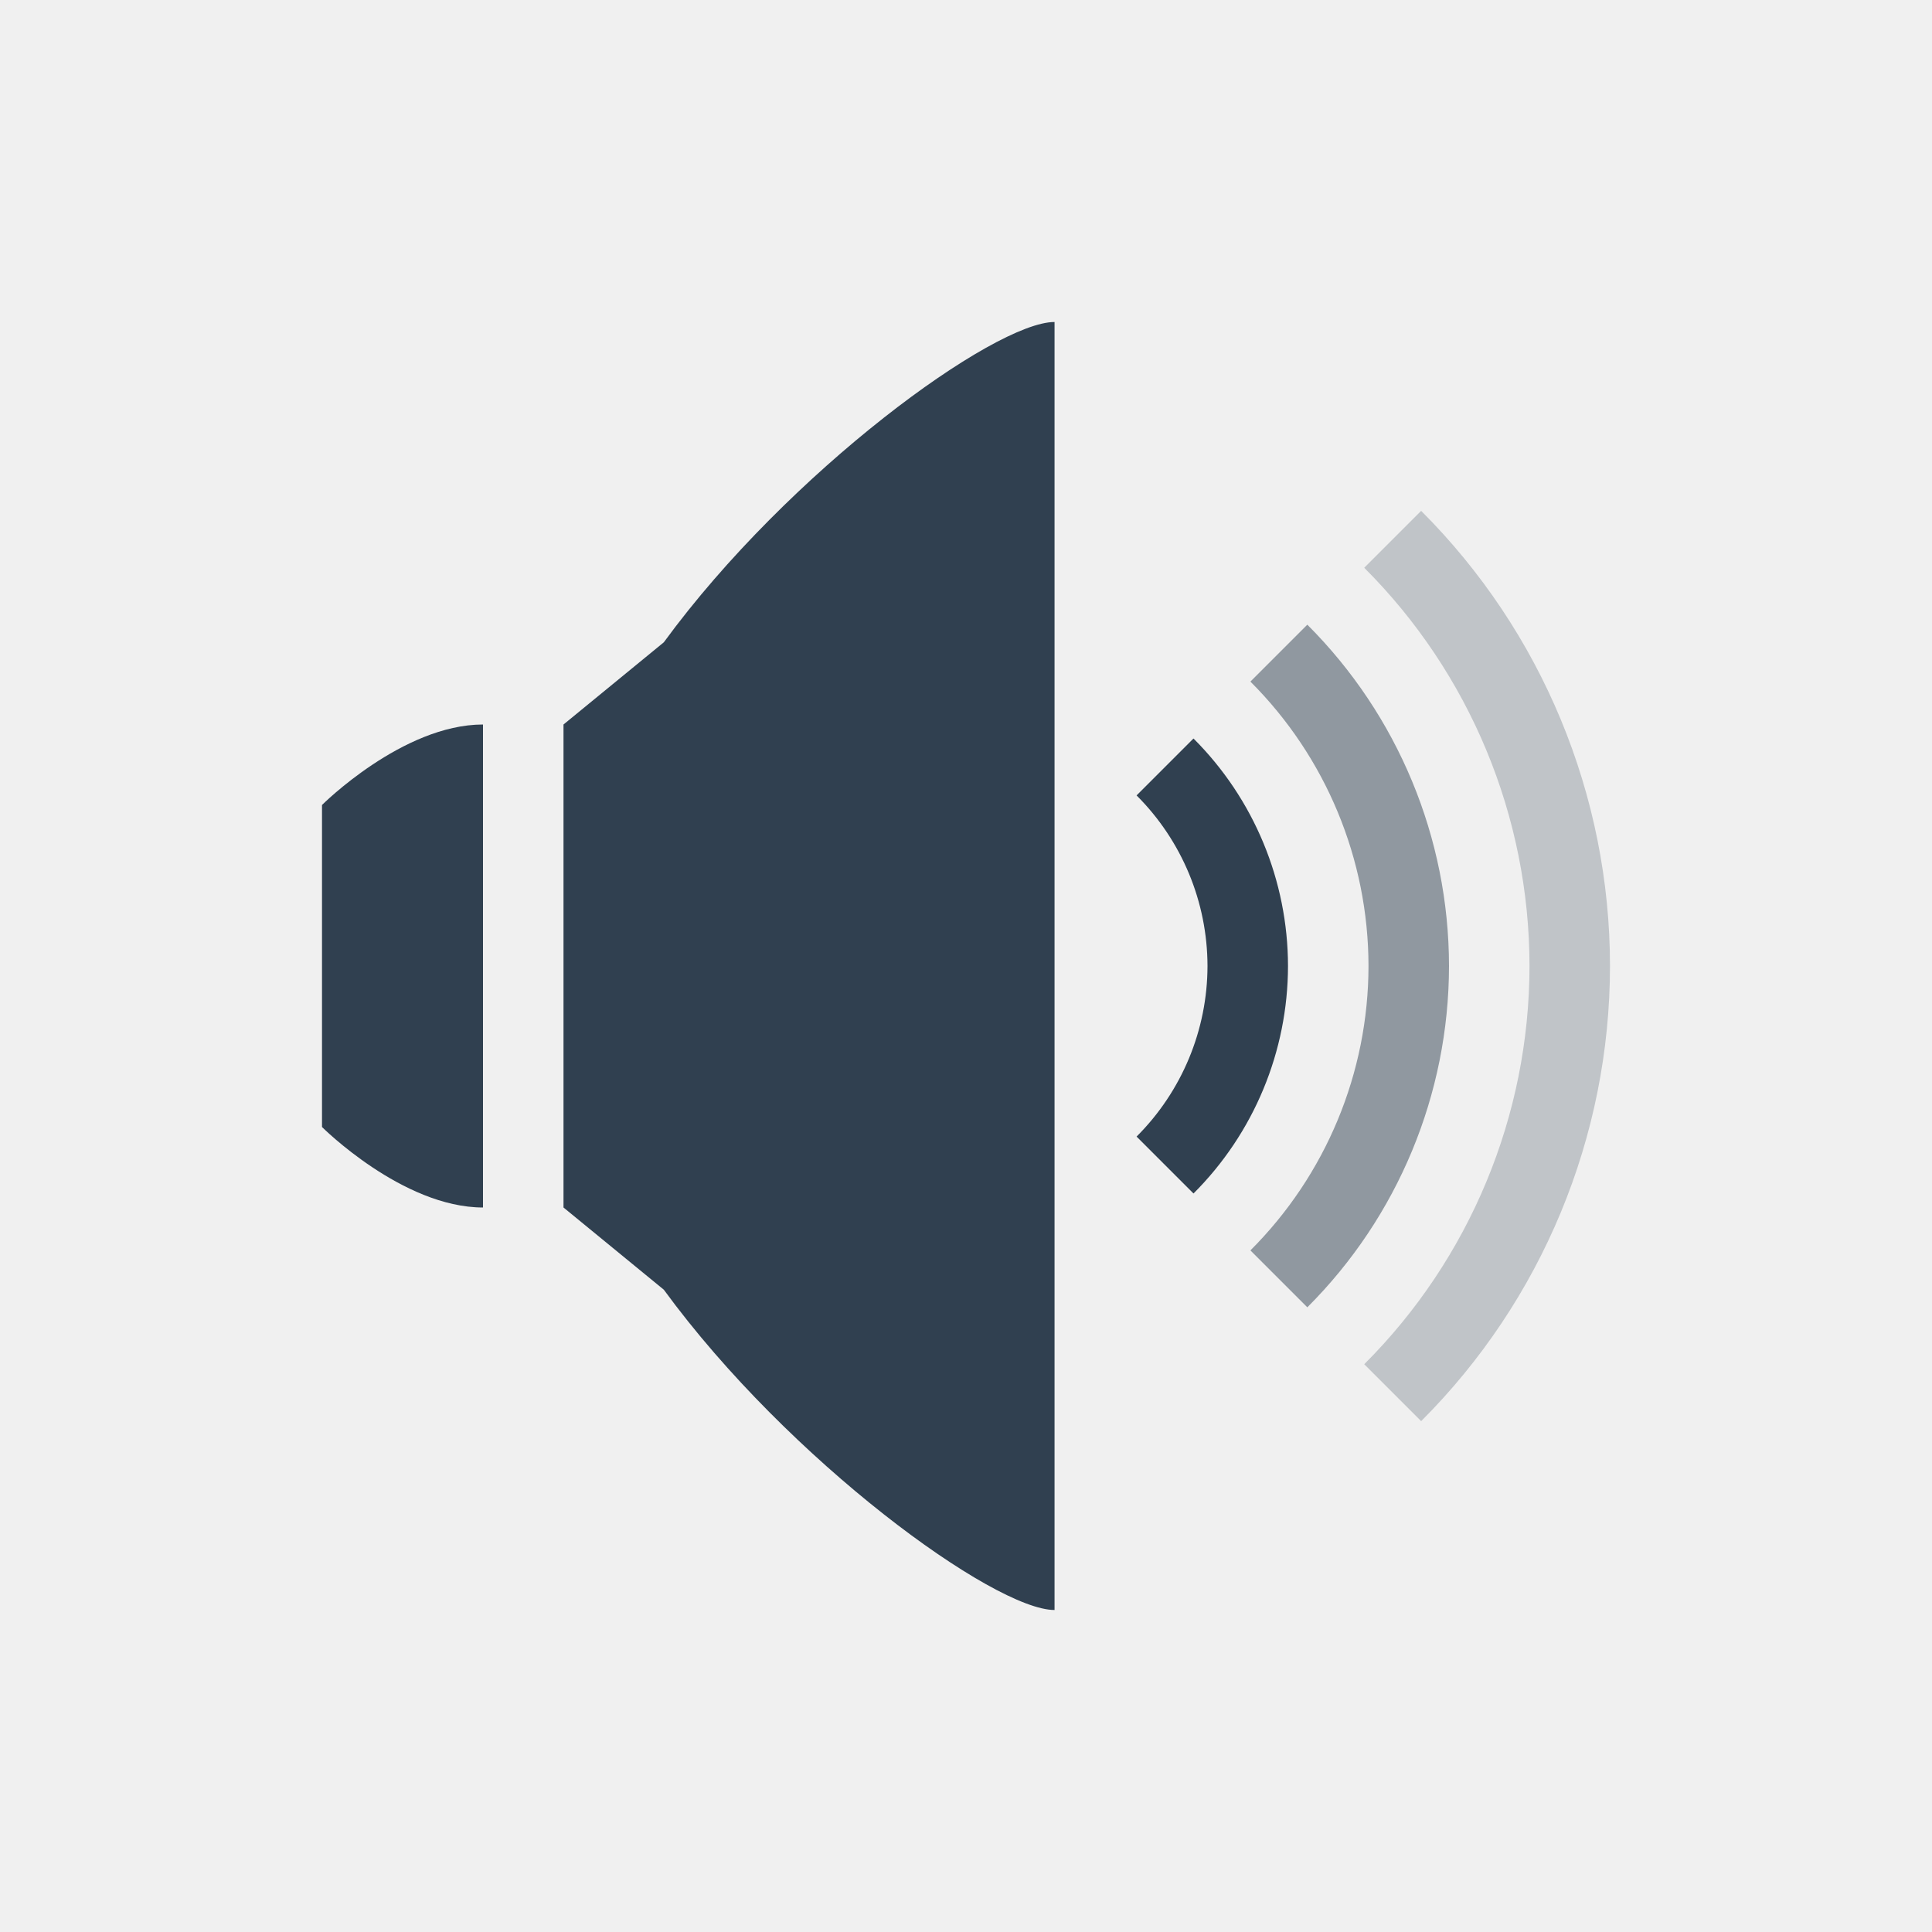
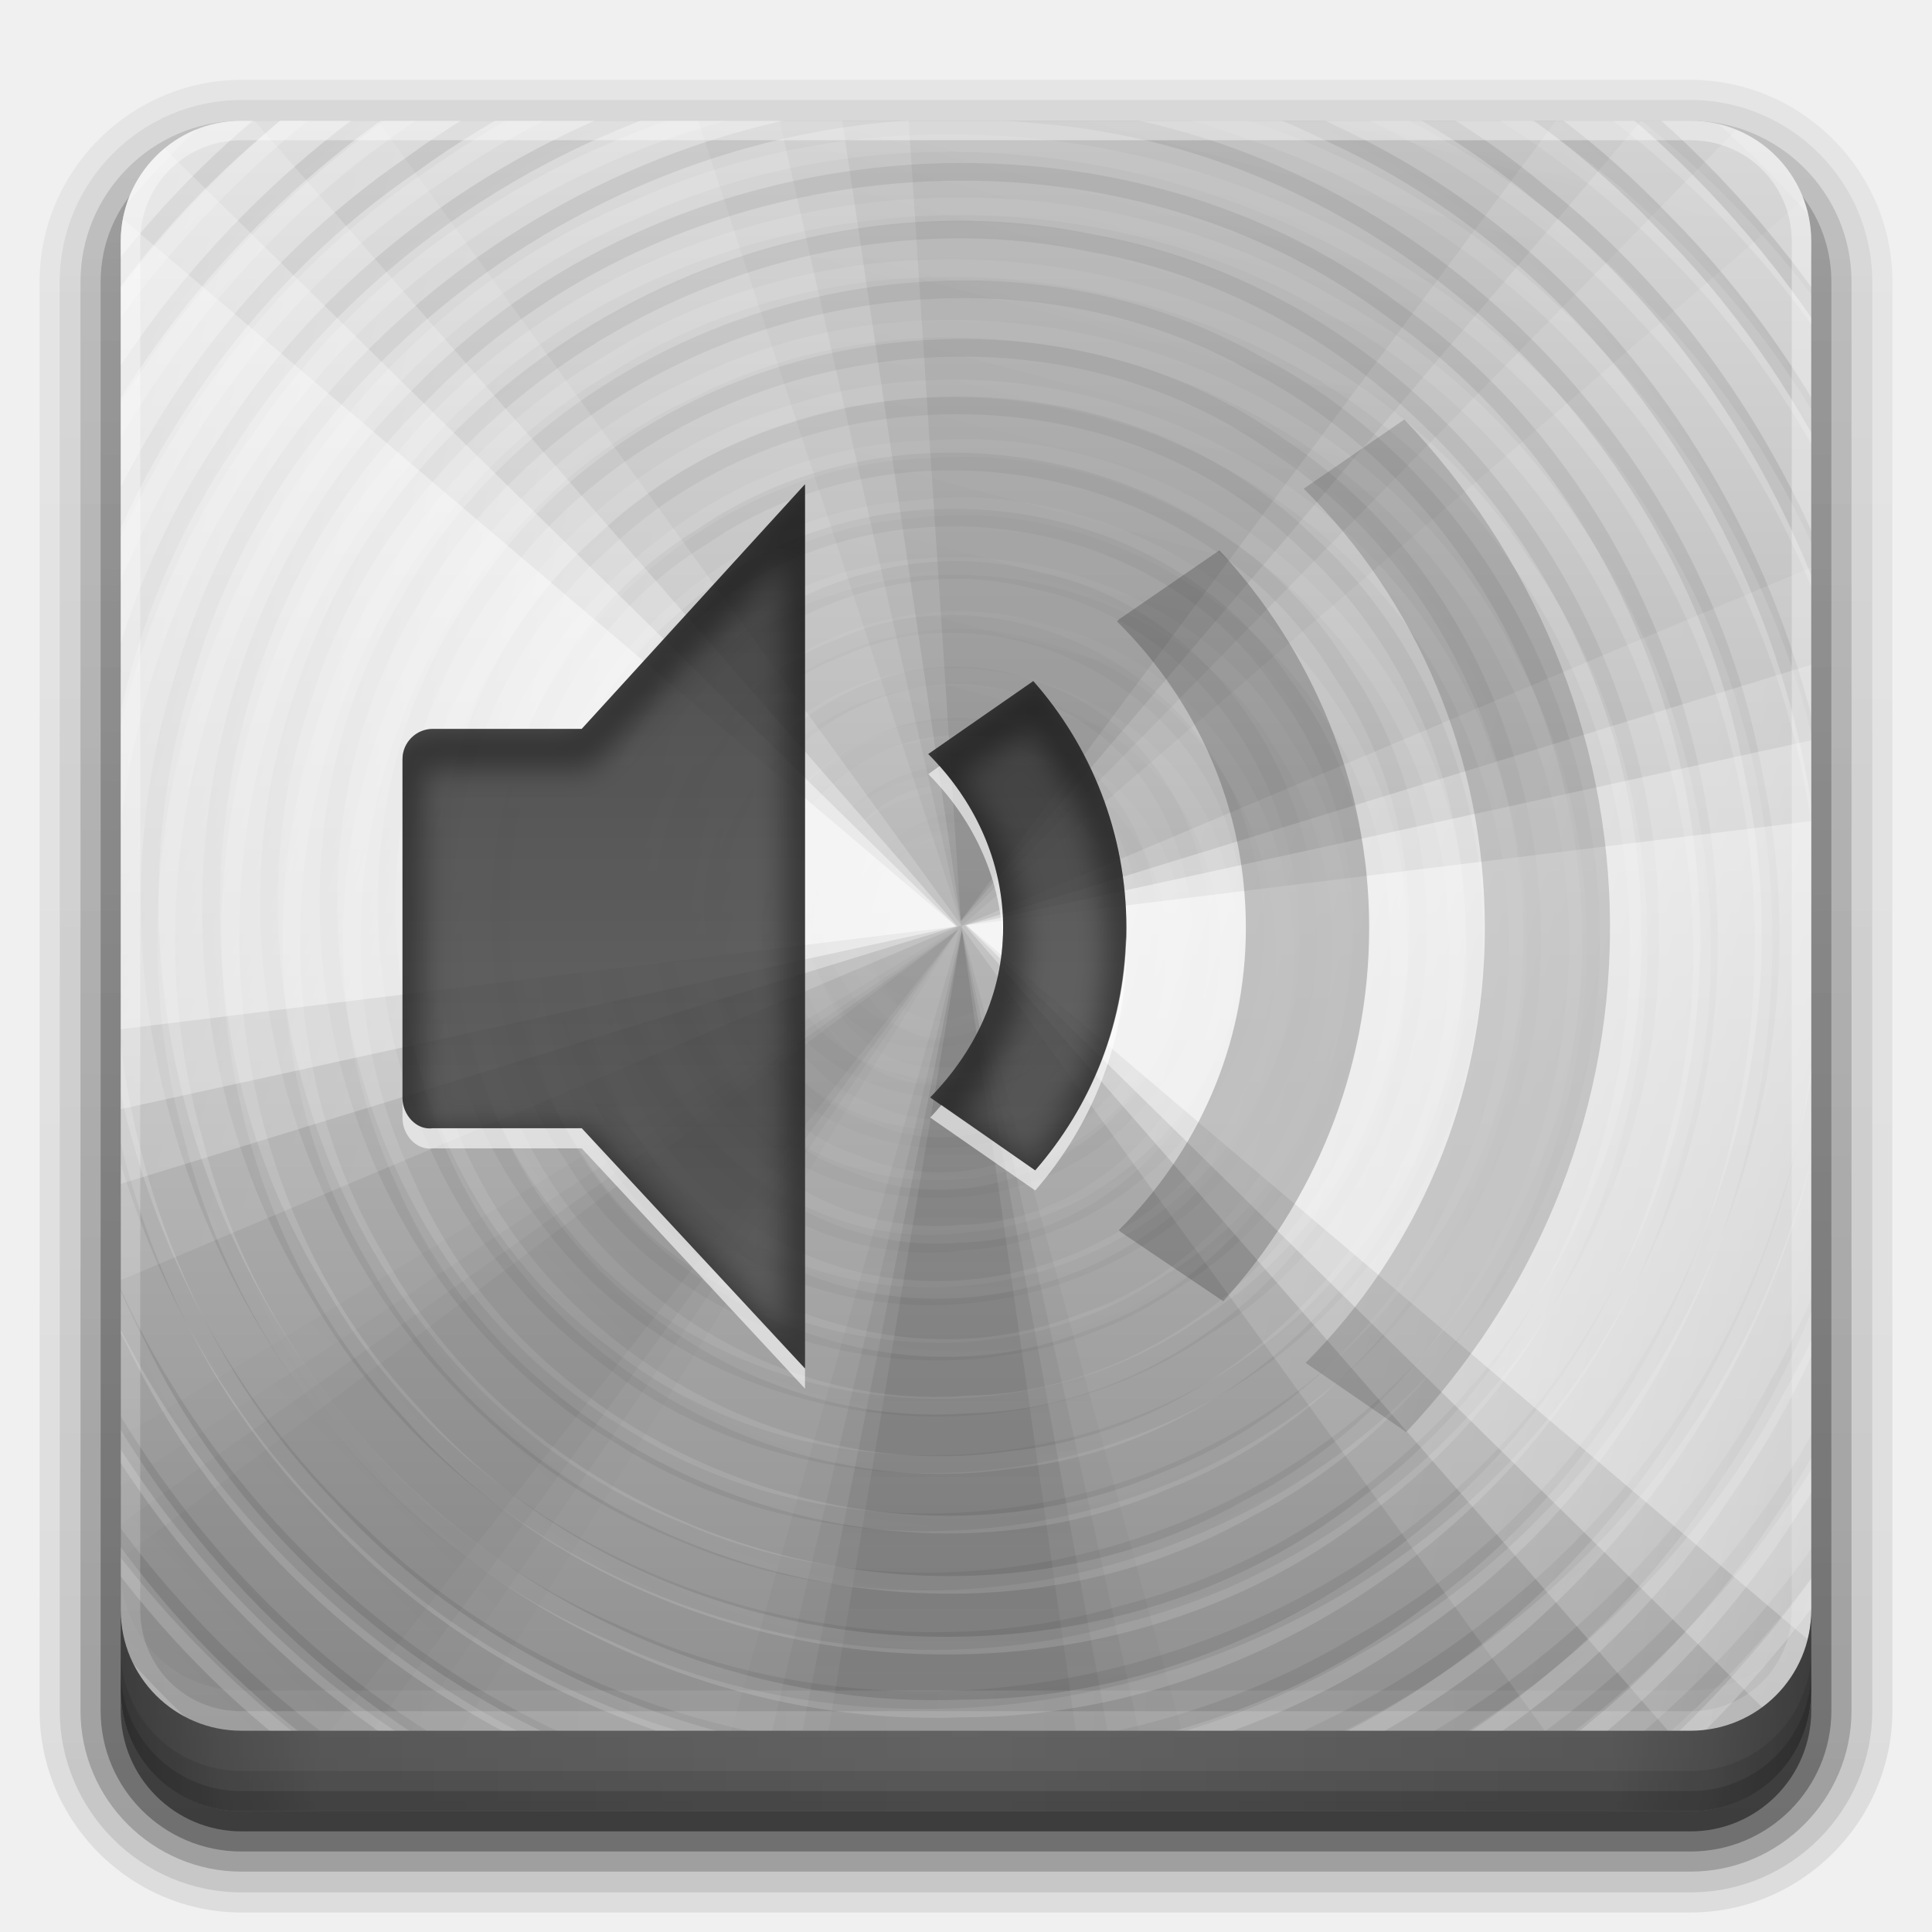
- <svg xmlns="http://www.w3.org/2000/svg" width="24" height="24" id="svg4359" version="1.1">
-   <defs id="defs4361" />
-   <g id="layer1" transform="translate(1,-25)">
-     <rect style="color:#000000;clip-rule:nonzero;display:inline;overflow:visible;visibility:visible;opacity:1;isolation:auto;mix-blend-mode:normal;color-interpolation:sRGB;color-interpolation-filters:linearRGB;solid-color:#000000;solid-opacity:1;fill:#304050;fill-opacity:1;fill-rule:nonzero;stroke:none;stroke-width:1;stroke-linecap:butt;stroke-linejoin:miter;stroke-miterlimit:4;stroke-dasharray:none;stroke-dashoffset:0;stroke-opacity:1;color-rendering:auto;image-rendering:auto;shape-rendering:auto;text-rendering:auto;enable-background:accumulate" id="rect4147-8" width="2" height="2" x="-3" y="25" />
-     <path style="opacity:0.25;fill:#304050;fill-opacity:1;stroke:none;stroke-width:0.1;stroke-linecap:round;stroke-linejoin:miter;stroke-miterlimit:4;stroke-dasharray:none;stroke-opacity:0.299" d="m 16.654,31.346 -0.707,0.707 A 7,7 0 0 1 18,37 7,7 0 0 1 15.947,41.947 l 0.707,0.707 A 8,8 0 0 0 19,37 8,8 0 0 0 16.654,31.346 Z" id="path4152" />
-     <path style="opacity:0.5;fill:#304050;fill-opacity:1;stroke:none;stroke-width:0.1;stroke-linecap:round;stroke-linejoin:miter;stroke-miterlimit:4;stroke-dasharray:none;stroke-opacity:0.299" d="m 15.24,32.76 -0.707,0.707 A 5,5 0 0 1 16,37 5,5 0 0 1 14.533,40.533 l 0.707,0.707 A 6,6 0 0 0 17,37 6,6 0 0 0 15.24,32.76 Z" id="path4157" />
-     <path style="opacity:1;fill:#304050;fill-opacity:1;stroke:none;stroke-width:0.1;stroke-linecap:round;stroke-linejoin:miter;stroke-miterlimit:4;stroke-dasharray:none;stroke-opacity:0.299" d="M 13.826,34.174 13.119,34.881 A 3,3 0 0 1 14,37 3,3 0 0 1 13.119,39.119 l 0.707,0.707 A 4,4 0 0 0 15,37 4,4 0 0 0 13.826,34.174 Z" id="path4162" />
-     <path style="fill:#304050;fill-opacity:1;fill-rule:evenodd;stroke:none;stroke-width:1px;stroke-linecap:butt;stroke-linejoin:miter;stroke-opacity:1" d="m 12.1,29 c -0.748,0 -3.297,1.851 -4.854,3.979 L 6,34 l 0,2 0,2 0,2 1.246,1.021 C 8.802,43.149 11.351,45 12.1,45 Z M 5,34 c -1,0 -2,1 -2,1 l 0,4 c 0,0 1,1 2,1 z" id="path4176" />
+ <svg xmlns="http://www.w3.org/2000/svg" xmlns:xlink="http://www.w3.org/1999/xlink" version="1.0" width="96" height="96" id="svg2408">
+   <defs id="defs2410">
+     <linearGradient id="linearGradient4384">
+       <stop id="stop4386" style="stop-color:#ffffff;stop-opacity:1" offset="0" />
+       <stop id="stop4388" style="stop-color:#ffffff;stop-opacity:0" offset="1" />
+     </linearGradient>
+     <linearGradient id="linearGradient4367">
+       <stop id="stop4369" style="stop-color:#ffffff;stop-opacity:0.718" offset="0" />
+       <stop id="stop4371" style="stop-color:#ffffff;stop-opacity:1" offset="1" />
+     </linearGradient>
+     <linearGradient x1="45.448" y1="92.54" x2="45.448" y2="7.017" id="ButtonShadow" gradientUnits="userSpaceOnUse" gradientTransform="scale(1.005865,0.994169)">
+       <stop id="stop3750" style="stop-color:#000000;stop-opacity:1" offset="0" />
+       <stop id="stop3752" style="stop-color:#000000;stop-opacity:0.588" offset="1" />
+     </linearGradient>
+     <linearGradient id="linearGradient3737">
+       <stop id="stop3739" style="stop-color:#ffffff;stop-opacity:1" offset="0" />
+       <stop id="stop3741" style="stop-color:#ffffff;stop-opacity:0" offset="1" />
+     </linearGradient>
+     <filter color-interpolation-filters="sRGB" id="filter3174">
+       <feGaussianBlur id="feGaussianBlur3176" stdDeviation="1.71" />
+     </filter>
+     <filter x="-0.192" y="-0.192" width="1.384" height="1.384" color-interpolation-filters="sRGB" id="filter3794">
+       <feGaussianBlur id="feGaussianBlur3796" stdDeviation="5.28" />
+     </filter>
+     <linearGradient x1="48" y1="20.221" x2="48" y2="138.661" id="linearGradient3613" xlink:href="#linearGradient3737" gradientUnits="userSpaceOnUse" />
+     <linearGradient x1="45.448" y1="92.54" x2="45.448" y2="7.017" id="ButtonShadow-0" gradientUnits="userSpaceOnUse" gradientTransform="matrix(1.005865,0,0,0.994169,100,0)">
+       <stop id="stop3750-8" style="stop-color:#000000;stop-opacity:1" offset="0" />
+       <stop id="stop3752-5" style="stop-color:#000000;stop-opacity:0.588" offset="1" />
+     </linearGradient>
+     <linearGradient x1="32.251" y1="6.132" x2="32.251" y2="90.239" id="linearGradient3780" xlink:href="#ButtonShadow-0" gradientUnits="userSpaceOnUse" gradientTransform="matrix(1.02381,0,0,1.011905,-1.142857,-98.07143)" />
+     <linearGradient x1="32.251" y1="6.132" x2="32.251" y2="90.239" id="linearGradient3772" xlink:href="#ButtonShadow-0" gradientUnits="userSpaceOnUse" gradientTransform="matrix(1.02381,0,0,1.011905,-1.142857,-98.07143)" />
+     <linearGradient x1="32.251" y1="6.132" x2="32.251" y2="90.239" id="linearGradient3725" xlink:href="#ButtonShadow-0" gradientUnits="userSpaceOnUse" gradientTransform="matrix(1.02381,0,0,1.011905,-1.142857,-98.07143)" />
+     <linearGradient x1="32.251" y1="6.132" x2="32.251" y2="90.239" id="linearGradient3721" xlink:href="#ButtonShadow-0" gradientUnits="userSpaceOnUse" gradientTransform="translate(0,-97)" />
+     <linearGradient x1="32.251" y1="6.132" x2="32.251" y2="90.239" id="linearGradient3026" xlink:href="#ButtonShadow-0" gradientUnits="userSpaceOnUse" gradientTransform="matrix(1.02381,0,0,1.011905,-1.142857,-98.07143)" />
+     <clipPath id="clipPath4355">
+       <rect width="84" height="80" rx="6" ry="6" x="6" y="6" id="rect4357" style="fill:#ffffff;fill-opacity:1;fill-rule:nonzero;stroke:none" />
+     </clipPath>
+     <radialGradient cx="48" cy="87.792" r="42" fx="48" fy="87.792" id="radialGradient4375" xlink:href="#linearGradient4367" gradientUnits="userSpaceOnUse" gradientTransform="matrix(1,-6.7114942e-8,8.4282233e-8,1.255789,110,-24.50559)" />
+     <linearGradient x1="48" y1="88" x2="48" y2="-40" id="linearGradient4390" xlink:href="#linearGradient4384" gradientUnits="userSpaceOnUse" gradientTransform="matrix(1,0,0,-1,0,92)" />
+     <linearGradient x1="48" y1="82" x2="112.124" y2="82.455" id="linearGradient4429" xlink:href="#linearGradient4384" gradientUnits="userSpaceOnUse" spreadMethod="reflect" />
+     <linearGradient id="linearGradient3892">
+       <stop id="stop3894" style="stop-color:#000000;stop-opacity:0.588" offset="0" />
+       <stop id="stop3896" style="stop-color:#000000;stop-opacity:0.471" offset="0.118" />
+       <stop id="stop3898" style="stop-color:#000000;stop-opacity:0.392" offset="0.238" />
+       <stop id="stop3900" style="stop-color:#000000;stop-opacity:0.314" offset="1" />
+     </linearGradient>
+     <linearGradient x1="90" y1="88" x2="48" y2="88" id="linearGradient3228" xlink:href="#linearGradient3892" gradientUnits="userSpaceOnUse" spreadMethod="reflect" />
+     <linearGradient id="linearGradient4081">
+       <stop id="stop4083" style="stop-color:#8c8c8c;stop-opacity:1" offset="0" />
+       <stop id="stop4085" style="stop-color:#dcdcdc;stop-opacity:1" offset="1" />
+     </linearGradient>
+     <linearGradient x1="48" y1="90" x2="48" y2="5.988" id="linearGradient3161" xlink:href="#linearGradient4081" gradientUnits="userSpaceOnUse" />
+     <linearGradient x1="48.234" y1="48.047" x2="126.139" y2="66.233" id="linearGradient4077-0" xlink:href="#linearGradient4071-3" gradientUnits="userSpaceOnUse" />
+     <linearGradient id="linearGradient4071-3">
+       <stop id="stop4073-8" style="stop-color:#000000;stop-opacity:1" offset="0" />
+       <stop id="stop4075-4" style="stop-color:#000000;stop-opacity:0" offset="1" />
+     </linearGradient>
+     <linearGradient x1="48.055" y1="48.032" x2="126.673" y2="62.839" id="linearGradient4069-9" xlink:href="#linearGradient4047-2" gradientUnits="userSpaceOnUse" />
+     <linearGradient id="linearGradient4047-2">
+       <stop id="stop4049-0" style="stop-color:#000000;stop-opacity:1" offset="0" />
+       <stop id="stop4051-5" style="stop-color:#000000;stop-opacity:0" offset="1" />
+     </linearGradient>
+     <linearGradient x1="47.997" y1="48.029" x2="127.052" y2="60.29" id="linearGradient4061-6" xlink:href="#linearGradient4047-2" gradientUnits="userSpaceOnUse" />
+     <linearGradient x1="47.998" y1="48.029" x2="127.416" y2="57.665" id="linearGradient4053-2" xlink:href="#linearGradient4047-2" gradientUnits="userSpaceOnUse" />
+     <radialGradient cx="48.41" cy="47.598" r="30.64" fx="48.41" fy="47.598" id="radialGradient3814-9" xlink:href="#linearGradient3796-9" gradientUnits="userSpaceOnUse" gradientTransform="matrix(1,0,0,0.9849591,-30,0.7159108)" />
+     <linearGradient id="linearGradient3796-9">
+       <stop id="stop3798-4" style="stop-color:#ffffff;stop-opacity:0" offset="0" />
+       <stop id="stop3800-9" style="stop-color:#ffffff;stop-opacity:1" offset="1" />
+     </linearGradient>
+     <radialGradient cx="48.265" cy="47.887" r="28.879" fx="48.265" fy="47.887" id="radialGradient5008" xlink:href="#linearGradient3780-6-5" gradientUnits="userSpaceOnUse" gradientTransform="matrix(1,0,0,1.013812,-30,-0.6614091)" />
+     <linearGradient id="linearGradient3780-6-5">
+       <stop id="stop3782-4" style="stop-color:#000000;stop-opacity:0" offset="0" />
+       <stop id="stop3784-9" style="stop-color:#000000;stop-opacity:1" offset="1" />
+     </linearGradient>
+     <linearGradient x1="48.234" y1="48.047" x2="126.139" y2="66.233" id="linearGradient4145-0" xlink:href="#linearGradient4115-2" gradientUnits="userSpaceOnUse" />
+     <linearGradient id="linearGradient4115-2">
+       <stop id="stop4117-3" style="stop-color:#ffffff;stop-opacity:1" offset="0" />
+       <stop id="stop4119-6" style="stop-color:#ffffff;stop-opacity:0" offset="1" />
+     </linearGradient>
+     <linearGradient x1="48.055" y1="48.032" x2="126.673" y2="62.839" id="linearGradient4137-7" xlink:href="#linearGradient4115-2" gradientUnits="userSpaceOnUse" />
+     <linearGradient x1="47.997" y1="48.029" x2="127.052" y2="60.29" id="linearGradient4129-8" xlink:href="#linearGradient4115-2" gradientUnits="userSpaceOnUse" />
+     <linearGradient x1="47.998" y1="48.029" x2="127.416" y2="57.665" id="linearGradient4121-6" xlink:href="#linearGradient4115-2" gradientUnits="userSpaceOnUse" />
+     <linearGradient x1="48.234" y1="48.047" x2="126.139" y2="66.233" id="linearGradient4089-7" xlink:href="#linearGradient4071-3" gradientUnits="userSpaceOnUse" />
+     <linearGradient x1="48.055" y1="48.032" x2="126.673" y2="62.839" id="linearGradient4091-0" xlink:href="#linearGradient4047-2" gradientUnits="userSpaceOnUse" />
+     <linearGradient x1="47.997" y1="48.029" x2="127.052" y2="60.29" id="linearGradient4093-5" xlink:href="#linearGradient4047-2" gradientUnits="userSpaceOnUse" />
+     <linearGradient x1="47.998" y1="48.029" x2="127.416" y2="57.665" id="linearGradient4095-8" xlink:href="#linearGradient4047-2" gradientUnits="userSpaceOnUse" />
+     <linearGradient x1="48.234" y1="48.047" x2="126.139" y2="66.233" id="linearGradient4107-8" xlink:href="#linearGradient4071-3" gradientUnits="userSpaceOnUse" />
+     <linearGradient x1="48.055" y1="48.032" x2="126.673" y2="62.839" id="linearGradient4109-3" xlink:href="#linearGradient4047-2" gradientUnits="userSpaceOnUse" />
+     <linearGradient x1="47.997" y1="48.029" x2="127.052" y2="60.29" id="linearGradient4111-3" xlink:href="#linearGradient4047-2" gradientUnits="userSpaceOnUse" />
+     <linearGradient x1="47.998" y1="48.029" x2="127.416" y2="57.665" id="linearGradient4113-5" xlink:href="#linearGradient4047-2" gradientUnits="userSpaceOnUse" />
+     <linearGradient x1="48.234" y1="48.047" x2="126.139" y2="66.233" id="linearGradient4157-8" xlink:href="#linearGradient4115-2" gradientUnits="userSpaceOnUse" />
+     <linearGradient x1="48.055" y1="48.032" x2="126.673" y2="62.839" id="linearGradient4159-8" xlink:href="#linearGradient4115-2" gradientUnits="userSpaceOnUse" />
+     <linearGradient x1="47.997" y1="48.029" x2="127.052" y2="60.29" id="linearGradient4161-2" xlink:href="#linearGradient4115-2" gradientUnits="userSpaceOnUse" />
+     <linearGradient x1="47.998" y1="48.029" x2="127.416" y2="57.665" id="linearGradient4163-3" xlink:href="#linearGradient4115-2" gradientUnits="userSpaceOnUse" />
+     <clipPath id="clipPath4311">
+       <rect width="84" height="80" rx="6" ry="6" x="6" y="8" id="rect4313" style="fill:#ff00ff;fill-opacity:1;fill-rule:nonzero;stroke:none" />
+     </clipPath>
+     <linearGradient id="standardGradient">
+       <stop id="stop4283-9" style="stop-color:#1e1e1e;stop-opacity:1" offset="0" />
+       <stop id="stop4285-8" style="stop-color:#505050;stop-opacity:1" offset="1" />
+     </linearGradient>
+     <clipPath id="clipPath3943">
+       <path d="m 69.781,20.844 -5,3.438 c 5.587,5.537 9,13.328 9,21.812 0,8.434 -3.377,16.096 -8.906,21.625 l 5,3.438 C 76.078,64.576 80,55.844 80,46.094 c 2e-6,-9.797 -3.963,-18.66 -10.219,-25.25 z M 40,24.062 28.906,36.219 l -7.406,0 c -0.823,0 -1.5,0.677 -1.5,1.5 l 0,1 0,14.844 0,1 c 0,0.823 0.684,1.61 1.5,1.5 l 7.406,0 L 40,68 l 0,-2 0,-39.938 0,-2 z m 20.594,3.281 -5,3.438 L 55.5,30.875 c 3.938,3.89 6.406,9.25 6.406,15.219 0,5.921 -2.43,11.148 -6.312,15.031 l 0.094,0.094 5.094,3.438 c 4.475,-4.908 7.25,-11.402 7.25,-18.562 0,-7.231 -2.879,-13.831 -7.438,-18.75 z m -9.25,6.5 -5.219,3.625 c 2.222,2.218 3.719,5.24 3.719,8.625 0,3.337 -1.459,6.228 -3.625,8.438 l 5.219,3.625 c 2.822,-3.237 4.531,-7.434 4.531,-12.062 0,-4.673 -1.754,-9.001 -4.625,-12.25 z" id="path3945" style="opacity:0.8;color:#000000;fill:#ff00ff;fill-opacity:1;fill-rule:nonzero;stroke:none;stroke-width:1;marker:none;visibility:visible;display:inline;overflow:visible;enable-background:accumulate" />
+     </clipPath>
+     <filter color-interpolation-filters="sRGB" id="filter3955">
+       <feGaussianBlur id="feGaussianBlur3957" stdDeviation="0.689" />
+     </filter>
+     <linearGradient x1="11.094" y1="76.22" x2="11.094" y2="93.463" id="linearGradient4173" xlink:href="#standardGradient" gradientUnits="userSpaceOnUse" gradientTransform="matrix(2.972136,0,0,2.972136,17.02786,-205.8885)" />
+   </defs>
+   <g id="layer2" style="display:none">
+     <rect width="86" height="85" rx="6" ry="6" x="5" y="7" id="rect3745" style="opacity:0.9;fill:url(#ButtonShadow);fill-opacity:1;fill-rule:nonzero;stroke:none;filter:url(#filter3174)" />
+   </g>
+   <g id="layer3" style="display:inline">
+     <path d="m 12,-95.031 c -5.511,0 -10.031,4.52 -10.031,10.031 l 0,71 c 0,5.511 4.52,10.031 10.031,10.031 l 72,0 c 5.511,0 10.031,-4.52 10.031,-10.031 l 0,-71 c 0,-5.511 -4.52,-10.031 -10.031,-10.031 l -72,0 z" transform="scale(1,-1)" id="path3786" style="opacity:0.08;fill:url(#linearGradient3026);fill-opacity:1;fill-rule:nonzero;stroke:none;display:inline" />
+     <path d="m 12,-94.031 c -4.972,0 -9.031,4.06 -9.031,9.031 l 0,71 c 0,4.972 4.06,9.031 9.031,9.031 l 72,0 c 4.972,0 9.031,-4.06 9.031,-9.031 l 0,-71 c 0,-4.972 -4.06,-9.031 -9.031,-9.031 l -72,0 z" transform="scale(1,-1)" id="path3778" style="opacity:0.1;fill:url(#linearGradient3780);fill-opacity:1;fill-rule:nonzero;stroke:none;display:inline" />
+     <path d="m 12,-93 c -4.409,0 -8,3.591 -8,8 l 0,71 c 0,4.409 3.591,8 8,8 l 72,0 c 4.409,0 8,-3.591 8,-8 l 0,-71 c 0,-4.409 -3.591,-8 -8,-8 l -72,0 z" transform="scale(1,-1)" id="path3770" style="opacity:0.2;fill:url(#linearGradient3772);fill-opacity:1;fill-rule:nonzero;stroke:none;display:inline" />
+     <rect width="86" height="85" rx="7" ry="7" x="5" y="-92" transform="scale(1,-1)" id="rect3723" style="opacity:0.3;fill:url(#linearGradient3725);fill-opacity:1;fill-rule:nonzero;stroke:none;display:inline" />
+     <rect width="84" height="84" rx="6" ry="6" x="6" y="-91" transform="scale(1,-1)" id="rect3716" style="opacity:0.45;fill:url(#linearGradient3721);fill-opacity:1;fill-rule:nonzero;stroke:none;display:inline" />
+   </g>
+   <g id="layer1">
+     <rect width="84" height="84" rx="6" ry="6" x="6" y="6" id="rect2419-3" style="fill:url(#linearGradient3161);fill-opacity:1;fill-rule:nonzero;stroke:none" />
+     <g transform="translate(0,-2)" clip-path="url(#clipPath4311)" id="g4165" style="display:inline">
+       <g transform="matrix(0.1413721,0.9927197,-1.165175,0.1204478,96.93727,-5.194684)" id="g4011" style="opacity:0.9">
+         <path d="m 108.896,48 a 60.896,60.896 0 0 1 -6.546,27.467 L 48,48 z" transform="matrix(0.9941105,-0.1083712,0.1083712,0.9941105,-5.158219,5.491892)" id="path4009" style="opacity:0.05;color:#000000;fill:url(#linearGradient4077-0);fill-opacity:1;fill-rule:nonzero;stroke:none;stroke-width:2;marker:none;visibility:visible;display:inline;overflow:visible;enable-background:accumulate" />
+         <path d="m 108.896,48 a 60.896,60.896 0 0 1 -4.457,22.869 L 48,48 z" transform="matrix(0.9978608,-0.06537382,0.06537382,0.9978608,-3.094012,3.241571)" id="path4007" style="opacity:0.07;color:#000000;fill:url(#linearGradient4069-9);fill-opacity:1;fill-rule:nonzero;stroke:none;stroke-width:2;marker:none;visibility:visible;display:inline;overflow:visible;enable-background:accumulate" />
+         <path d="m 108.896,48 a 60.896,60.896 0 0 1 -3.13,19.272 L 48,48 z" transform="matrix(0.9994514,-0.0331207,0.0331207,0.9994514,-1.563459,1.616128)" id="path4005" style="opacity:0.1;color:#000000;fill:url(#linearGradient4061-6);fill-opacity:1;fill-rule:nonzero;stroke:none;stroke-width:2;marker:none;visibility:visible;display:inline;overflow:visible;enable-background:accumulate" />
+         <path d="m 108.896,48 a 60.896,60.896 0 0 1 -2.075,15.761 L 48,48 z" id="path4003" style="opacity:0.1;color:#000000;fill:url(#linearGradient4053-2);fill-opacity:1;fill-rule:nonzero;stroke:none;stroke-width:2;marker:none;visibility:visible;display:inline;overflow:visible;enable-background:accumulate" />
+       </g>
+       <g transform="matrix(1.832743,0,0,1.832743,14.25832,-39.23441)" id="g3802" style="display:inline">
+         <path d="m 19.196,49.867 c -3.738,2.563 -5.605,-4.899 -1.155,-4.812 4.387,-0.236 3.979,6.801 -0.145,6.615 -3.174,0.243 -5.099,-3.899 -3.104,-6.285 2.028,-2.981 7.171,-1.684 7.739,1.817 0.969,3.636 -3.157,7.039 -6.567,5.523 -3.946,-1.27 -4.49,-7.147 -1.107,-9.366 3.57,-2.796 9.392,0.237 9.206,4.758 0.257,4.351 -4.689,7.672 -8.648,5.935 -4.719,-1.551 -5.692,-8.42 -1.909,-11.473 3.659,-3.435 10.363,-1.458 11.675,3.359 1.593,4.559 -2.064,9.921 -6.919,10.009 -4.934,0.465 -9.383,-4.339 -8.523,-9.226 0.48,-5.046 6.044,-8.597 10.839,-7.043 5.178,1.246 7.964,7.581 5.662,12.315 -2.07,5.18 -9.066,7.066 -13.621,4.002 C 7.424,52.975 6.692,45.101 10.869,40.924 15.165,36.095 23.774,37.139 26.999,42.665 30.587,48.101 27.744,56.315 21.553,58.36 15.467,60.756 7.906,56.617 6.815,50.123 5.34,43.713 10.328,36.761 16.94,36.315 23.487,35.467 29.995,40.909 30.124,47.553 30.647,54.137 25.108,60.44 18.465,60.578 11.669,61.116 5.164,55.397 5.025,48.54 4.472,41.532 10.37,34.825 17.442,34.683 24.665,34.113 31.571,40.201 31.718,47.482 32.262,54.553 26.639,61.392 19.567,62.088 12.507,63.107 5.158,58.126 3.754,51.076 1.988,43.843 6.545,35.712 13.769,33.697 21.165,31.301 29.974,35.569 32.454,42.99 35.283,50.447 31.34,59.682 23.877,62.615 16.253,65.96 6.419,62.163 3.166,54.46 -0.461,46.73 3.194,36.558 10.998,33.021 18.825,29.104 29.334,32.602 33.164,40.498 37.381,48.412 34.052,59.258 26.076,63.388 18.085,67.915 6.904,64.77 2.465,56.723 -2.379,48.665 0.567,37.152 8.674,32.397 16.646,27.324 28.235,29.85 33.441,37.715 39.064,45.592 37.04,57.558 29.29,63.288 21.672,69.341 9.631,68.02 3.298,60.714 -3.239,53.669 -3.05,41.866 3.304,34.771 9.273,27.629 20.398,26.077 28.316,30.783 36.186,35.07 40.094,45.002 37.64,53.557 35.537,62.211 27.24,68.798 18.324,68.819 8.973,69.194 -0.191,62.643 -2.501,53.506 -5.341,43.68 -0.125,32.229 9.356,28.224 19.156,23.693 31.936,27.785 37.163,37.264 42.789,46.721 39.871,60.055 30.866,66.354 22.019,72.971 8.507,71.477 1.103,63.362 -6.341,55.695 -6.886,42.806 -0.632,34.263 5.061,25.931 16.515,22.56 25.925,25.974 35.266,28.979 41.965,38.384 41.763,48.193 41.906,58.482 34.78,68.447 24.806,71.242 13.885,74.668 0.953,69.321 -4.07,58.967 -9.667,48.284 -5.971,33.869 4.098,27.219 13.975,20.254 28.656,22.058 36.762,30.944 44.882,39.332 45.633,53.326 39.026,62.824 33.154,71.853 21.238,76.018 10.949,73.085 0.615,70.524 -7.504,61.057 -8.312,50.418 -9.559,38.881 -2.469,26.942 8.508,22.946 20.27,18.275 34.934,23.16 41.359,34.113 48.322,45.223 45.614,61.052 35.511,69.353 26.493,77.161 12.388,77.789 2.485,71.257 -6.825,65.484 -11.785,53.821 -9.78,43.088 -8.136,32.304 0.282,22.918 10.906,20.332 22.733,17.162 36.299,22.382 42.686,32.892 49.472,43.486 48.065,58.327 39.735,67.675 32.529,76.137 20.263,79.497 9.663,76.385 -0.916,73.578 -9.491,64.441 -11.417,53.637 c -2.468,-12.198 3.355,-25.652 14.214,-31.864 11.255,-6.788 26.724,-4.954 36.275,3.999 8.648,7.756 11.835,20.656 8.327,31.654 -2.022,6.679 -6.326,12.653 -12.119,16.565" id="path2875" style="opacity:0.2;fill:none;stroke:url(#radialGradient3814-9);stroke-width:0.479;stroke-linecap:butt;stroke-linejoin:miter;stroke-miterlimit:4;stroke-opacity:1;stroke-dasharray:none" />
+         <path d="m 16.909,49.337 c -3.886,-1.859 1.369,-6.941 3.412,-3.237 2.279,3.499 -3.707,6.507 -5.513,3.024 -1.708,-2.497 0.786,-6.049 3.698,-5.541 3.417,0.252 4.794,5.102 2.182,7.233 -2.532,2.525 -7.293,0.746 -7.666,-2.781 -0.83,-3.851 3.749,-7.092 7.183,-5.362 3.997,1.61 4.268,7.843 0.458,9.838 -3.459,2.279 -8.543,-0.214 -8.994,-4.298 -0.966,-4.621 4.226,-8.686 8.535,-7.023 4.566,1.379 6.125,7.836 2.783,11.205 -2.996,3.478 -9.147,3.016 -11.526,-0.939 -2.727,-3.84 -0.888,-9.785 3.544,-11.399 4.381,-2.002 9.948,0.889 10.947,5.574 1.435,4.854 -2.455,10.158 -7.446,10.512 -5.247,0.757 -10.124,-4.104 -9.766,-9.309 0.018,-5.71 6.15,-10.054 11.573,-8.6 6.016,1.241 9.248,8.822 6.232,14.102 -2.77,5.537 -10.88,7.1 -15.506,2.977 -4.864,-3.87 -5.051,-12.061 -0.225,-16.044 4.575,-4.26 12.667,-3.458 16.177,1.772 3.809,4.986 2.423,12.928 -2.985,16.191 C 18.836,60.791 11.016,59.227 7.746,53.825 4.074,48.487 5.689,40.416 11.267,37.043 c 5.505,-3.785 13.829,-2.118 17.306,3.636 3.902,5.674 2.172,14.252 -3.751,17.832 C 19.261,62.317 10.96,60.94 7.026,55.45 2.832,50.123 3.44,41.707 8.576,37.202 c 5.114,-4.89 13.972,-5.004 19.064,-0.015 5.486,4.948 6.159,14.227 1.23,19.795 -4.794,5.872 -14.268,7.015 -20.228,2.265 C 2.264,54.562 0.716,44.664 5.511,38.326 c 4.639,-6.658 14.748,-8.484 21.367,-3.742 6.943,4.58 9.058,14.893 4.379,21.797 -4.51,7.232 -15.018,9.646 -22.208,5.044 -7.523,-4.426 -10.247,-15.123 -5.733,-22.6 4.33,-7.816 15.206,-10.862 22.972,-6.449 7.964,4.151 11.391,14.89 7.392,22.912 C 29.869,63.658 19.058,67.679 10.659,64.022 2.057,60.629 -2.578,50.09 0.427,41.406 3.119,32.678 12.923,27.225 21.782,29.083 c 8.714,1.52 15.279,9.938 15.168,18.692 0.211,8.515 -6.106,16.451 -14.314,18.497 C 14.514,68.652 5.15,64.954 0.896,57.625 -3.857,50.107 -2.82,39.451 3.603,33.209 10.341,26.201 22.244,25.054 30.047,30.953 38.432,36.866 41.138,49.329 35.819,58.136 30.709,67.261 18.348,71.195 8.885,66.777 -0.765,62.64 -5.957,50.808 -2.796,40.858 -0.023,31.088 10.326,24.515 20.33,25.603 29.893,26.328 38.11,34.154 39.771,43.522 41.737,52.638 37.18,62.621 29.01,67.115 20.61,72.123 9.022,70.993 1.982,64.111 -6.027,56.751 -7.772,43.567 -1.637,34.512 4.496,24.829 18.117,21.021 28.375,26.148 38.802,30.968 44.293,43.908 40.831,54.803 37.786,65.472 26.624,72.74 15.668,71.815 5.446,71.273 -3.645,63.445 -6.12,53.582 -8.922,43.86 -4.989,32.678 3.384,26.958 c 8.903,-6.51 22.099,-6.347 30.604,0.789 9.434,7.461 12.381,21.852 6.42,32.345 C 34.572,71.103 20.257,76.395 8.624,72.025 -2.088,68.313 -9.308,57.002 -8.637,45.747 -8.31,35.341 -1.067,25.716 8.719,22.267 18.377,18.495 30.102,20.964 37.278,28.479 45.508,36.707 47.658,50.353 42.042,60.604 36.548,71.224 23.664,77.118 12.012,74.704 1.623,72.794 -6.971,64.295 -9.447,54.092 -12.164,44.051 -8.719,32.651 -0.742,25.932 8.126,18.104 21.966,16.504 32.239,22.49 43.174,28.527 49.015,42.131 46.185,54.246 43.911,65.05 34.808,73.803 24.088,76.142 17.63,77.651 10.668,76.948 4.695,74.039" id="path3650" style="opacity:0.1;fill:none;stroke:url(#radialGradient5008);stroke-width:0.479;stroke-linecap:butt;stroke-linejoin:miter;stroke-miterlimit:4;stroke-opacity:1;stroke-dasharray:none" />
+       </g>
+       <g transform="matrix(1.062807,-0.1308753,-0.7401007,3.227468,32.52511,-100.6677)" id="g4027" style="opacity:0.9;fill:#ffffff">
+         <path d="m 108.896,48 a 60.896,60.896 0 0 1 -6.546,27.467 L 48,48 z" transform="matrix(0.9941105,-0.1083712,0.1083712,0.9941105,-5.158219,5.491892)" id="path4029" style="opacity:0.2;color:#000000;fill:url(#linearGradient4145-0);fill-opacity:1;fill-rule:nonzero;stroke:none;stroke-width:2;marker:none;visibility:visible;display:inline;overflow:visible;enable-background:accumulate" />
+         <path d="m 108.896,48 a 60.896,60.896 0 0 1 -4.457,22.869 L 48,48 z" transform="matrix(0.9978608,-0.06537382,0.06537382,0.9978608,-3.094012,3.241571)" id="path4031" style="opacity:0.4;color:#000000;fill:url(#linearGradient4137-7);fill-opacity:1;fill-rule:nonzero;stroke:none;stroke-width:2;marker:none;visibility:visible;display:inline;overflow:visible;enable-background:accumulate" />
+         <path d="m 108.896,48 a 60.896,60.896 0 0 1 -3.13,19.272 L 48,48 z" transform="matrix(0.9994514,-0.0331207,0.0331207,0.9994514,-1.563459,1.616128)" id="path4033" style="opacity:0.6;color:#000000;fill:url(#linearGradient4129-8);fill-opacity:1;fill-rule:nonzero;stroke:none;stroke-width:2;marker:none;visibility:visible;display:inline;overflow:visible;enable-background:accumulate" />
+         <path d="m 108.896,48 a 60.896,60.896 0 0 1 -2.075,15.761 L 48,48 z" id="path4035" style="opacity:0.8;color:#000000;fill:url(#linearGradient4121-6);fill-opacity:1;fill-rule:nonzero;stroke:none;stroke-width:2;marker:none;visibility:visible;display:inline;overflow:visible;enable-background:accumulate" />
+       </g>
+       <g transform="matrix(-0.6167893,0.7871283,-0.7871283,-0.6167893,115.0015,40.01193)" id="g4079" style="opacity:0.5">
+         <path d="m 108.896,48 a 60.896,60.896 0 0 1 -6.546,27.467 L 48,48 z" transform="matrix(0.9941105,-0.1083712,0.1083712,0.9941105,-5.158219,5.491892)" id="path4081" style="opacity:0.05;color:#000000;fill:url(#linearGradient4089-7);fill-opacity:1;fill-rule:nonzero;stroke:none;stroke-width:2;marker:none;visibility:visible;display:inline;overflow:visible;enable-background:accumulate" />
+         <path d="m 108.896,48 a 60.896,60.896 0 0 1 -4.457,22.869 L 48,48 z" transform="matrix(0.9978608,-0.06537382,0.06537382,0.9978608,-3.094012,3.241571)" id="path4083" style="opacity:0.07;color:#000000;fill:url(#linearGradient4091-0);fill-opacity:1;fill-rule:nonzero;stroke:none;stroke-width:2;marker:none;visibility:visible;display:inline;overflow:visible;enable-background:accumulate" />
+         <path d="m 108.896,48 a 60.896,60.896 0 0 1 -3.13,19.272 L 48,48 z" transform="matrix(0.9994514,-0.0331207,0.0331207,0.9994514,-1.563459,1.616128)" id="path4085" style="opacity:0.1;color:#000000;fill:url(#linearGradient4093-5);fill-opacity:1;fill-rule:nonzero;stroke:none;stroke-width:2;marker:none;visibility:visible;display:inline;overflow:visible;enable-background:accumulate" />
+         <path d="m 108.896,48 a 60.896,60.896 0 0 1 -2.075,15.761 L 48,48 z" id="path4087" style="opacity:0.1;color:#000000;fill:url(#linearGradient4095-8);fill-opacity:1;fill-rule:nonzero;stroke:none;stroke-width:2;marker:none;visibility:visible;display:inline;overflow:visible;enable-background:accumulate" />
+       </g>
+       <g transform="matrix(-0.06817198,-1.046006,2.710673,0.6016259,-79.09545,69.08013)" id="g4097" style="opacity:0.8">
+         <path d="m 108.896,48 a 60.896,60.896 0 0 1 -6.546,27.467 L 48,48 z" transform="matrix(0.9941105,-0.1083712,0.1083712,0.9941105,-5.158219,5.491892)" id="path4099" style="opacity:0.05;color:#000000;fill:url(#linearGradient4107-8);fill-opacity:1;fill-rule:nonzero;stroke:none;stroke-width:2;marker:none;visibility:visible;display:inline;overflow:visible;enable-background:accumulate" />
+         <path d="m 108.896,48 a 60.896,60.896 0 0 1 -4.457,22.869 L 48,48 z" transform="matrix(0.9978608,-0.06537382,0.06537382,0.9978608,-3.094012,3.241571)" id="path4101" style="opacity:0.07;color:#000000;fill:url(#linearGradient4109-3);fill-opacity:1;fill-rule:nonzero;stroke:none;stroke-width:2;marker:none;visibility:visible;display:inline;overflow:visible;enable-background:accumulate" />
+         <path d="m 108.896,48 a 60.896,60.896 0 0 1 -3.13,19.272 L 48,48 z" transform="matrix(0.9994514,-0.0331207,0.0331207,0.9994514,-1.563459,1.616128)" id="path4103" style="opacity:0.1;color:#000000;fill:url(#linearGradient4111-3);fill-opacity:1;fill-rule:nonzero;stroke:none;stroke-width:2;marker:none;visibility:visible;display:inline;overflow:visible;enable-background:accumulate" />
+         <path d="m 108.896,48 a 60.896,60.896 0 0 1 -2.075,15.761 L 48,48 z" id="path4105" style="opacity:0.1;color:#000000;fill:url(#linearGradient4113-5);fill-opacity:1;fill-rule:nonzero;stroke:none;stroke-width:2;marker:none;visibility:visible;display:inline;overflow:visible;enable-background:accumulate" />
+       </g>
+       <g transform="matrix(-1.062807,0.1308753,0.7401006,-3.227468,62.99669,196.6677)" id="g4147" style="opacity:0.9;fill:#ffffff">
+         <path d="m 108.896,48 a 60.896,60.896 0 0 1 -6.546,27.467 L 48,48 z" transform="matrix(0.9941105,-0.1083712,0.1083712,0.9941105,-5.158219,5.491892)" id="path4149" style="opacity:0.2;color:#000000;fill:url(#linearGradient4157-8);fill-opacity:1;fill-rule:nonzero;stroke:none;stroke-width:2;marker:none;visibility:visible;display:inline;overflow:visible;enable-background:accumulate" />
+         <path d="m 108.896,48 a 60.896,60.896 0 0 1 -4.457,22.869 L 48,48 z" transform="matrix(0.9978608,-0.06537382,0.06537382,0.9978608,-3.094012,3.241571)" id="path4151" style="opacity:0.4;color:#000000;fill:url(#linearGradient4159-8);fill-opacity:1;fill-rule:nonzero;stroke:none;stroke-width:2;marker:none;visibility:visible;display:inline;overflow:visible;enable-background:accumulate" />
+         <path d="m 108.896,48 a 60.896,60.896 0 0 1 -3.13,19.272 L 48,48 z" transform="matrix(0.9994514,-0.0331207,0.0331207,0.9994514,-1.563459,1.616128)" id="path4153" style="opacity:0.6;color:#000000;fill:url(#linearGradient4161-2);fill-opacity:1;fill-rule:nonzero;stroke:none;stroke-width:2;marker:none;visibility:visible;display:inline;overflow:visible;enable-background:accumulate" />
+         <path d="m 108.896,48 a 60.896,60.896 0 0 1 -2.075,15.761 L 48,48 z" id="path4155" style="opacity:0.8;color:#000000;fill:url(#linearGradient4163-3);fill-opacity:1;fill-rule:nonzero;stroke:none;stroke-width:2;marker:none;visibility:visible;display:inline;overflow:visible;enable-background:accumulate" />
+       </g>
+     </g>
+     <path d="M 120.781,6.125 C 118.042,6.683 116,9.091 116,12 l 0,68 c 0,3.324 2.676,6 6,6 l 72,0 c 3.324,0 6,-2.676 6,-6 l 0,-68 c 0,-2.909 -2.042,-5.317 -4.781,-5.875 2.205,0.536 3.812,2.491 3.812,4.875 l 0,68 c 0,2.805 -2.226,5.031 -5.031,5.031 l -72,0 c -2.805,0 -5.031,-2.226 -5.031,-5.031 l 0,-68 c 0,-2.384 1.607,-4.339 3.812,-4.875 z" id="rect4359" style="opacity:0.2;fill:url(#radialGradient4375);fill-opacity:1;fill-rule:nonzero;stroke:none" />
+     <path d="M 12,86 C 8.676,86 6,83.324 6,80 L 6,12 C 6,8.676 8.676,6 12,6 l 72,0 c 3.324,0 6,2.676 6,6 l 0,68 c 0,3.324 -2.676,6 -6,6 z m 0,-0.969 72,0 c 2.805,0 5.031,-2.226 5.031,-5.031 l 0,-68 C 89.031,9.195 86.805,6.969 84,6.969 l -72,0 C 9.195,6.969 6.969,9.195 6.969,12 l 0,68 c 0,2.805 2.226,5.031 5.031,5.031 z" id="rect4377" style="opacity:0.4;fill:url(#linearGradient4390);fill-opacity:1;fill-rule:nonzero;stroke:none" />
+     <path d="m 6,78 0,2 c 0,3.324 2.676,6 6,6 l 72,0 c 3.324,0 6,-2.676 6,-6 l 0,-2 c 0,3.324 -2.676,6 -6,6 L 12,84 C 8.676,84 6,81.324 6,78 z" id="rect4414" style="opacity:0.1;fill:url(#linearGradient4429);fill-opacity:1;fill-rule:nonzero;stroke:none" />
+     <path d="m 6,100 0,1 c 0,3.324 2.676,6 6,6 l 72,0 c 3.324,0 6,-2.676 6,-6 l 0,-1 c 0,3.324 -2.676,6 -6,6 l -72,0 c -3.324,0 -6,-2.676 -6,-6 z" id="path4412" style="opacity:0.15;fill:#000000;fill-opacity:1;fill-rule:nonzero;stroke:none" />
+   </g>
+   <g id="layer4" style="display:inline">
+     <path d="m 6,80 0,4 c 0,3.324 2.676,6 6,6 l 72,0 c 3.324,0 6,-2.676 6,-6 l 0,-4 c 0,3.324 -2.676,6 -6,6 L 12,86 C 8.676,86 6,83.324 6,80 z" id="path3888" style="fill:url(#linearGradient3228);fill-opacity:1;fill-rule:nonzero;stroke:none;display:inline" />
+     <path d="m 6,82 0,2 c 0,3.324 2.676,6 6,6 l 72,0 c 3.324,0 6,-2.676 6,-6 l 0,-2 c 0,3.324 -2.676,6 -6,6 L 12,88 C 8.676,88 6,85.324 6,82 z" id="rect4345" style="opacity:0.1;color:#000000;fill:#000000;fill-opacity:1;fill-rule:nonzero;stroke:none;stroke-width:1.5;marker:none;visibility:visible;display:inline;overflow:visible;enable-background:accumulate" />
+     <path d="m 6,83 0,1 c 0,3.324 2.676,6 6,6 l 72,0 c 3.324,0 6,-2.676 6,-6 l 0,-1 c 0,3.324 -2.676,6 -6,6 L 12,89 C 8.676,89 6,86.324 6,83 z" id="rect4336" style="opacity:0.15;color:#000000;fill:#000000;fill-opacity:1;fill-rule:nonzero;stroke:none;stroke-width:1.5;marker:none;visibility:visible;display:inline;overflow:visible;enable-background:accumulate" />
+   </g>
+   <g id="layer5" style="display:none">
+     <rect width="66" height="62" rx="12" ry="12" x="15" y="15" clip-path="url(#clipPath4355)" id="rect3171" style="opacity:0.1;fill:url(#linearGradient3613);fill-opacity:1;fill-rule:nonzero;stroke:#ffffff;stroke-width:0.5;stroke-linecap:round;stroke-linejoin:miter;stroke-miterlimit:4;stroke-opacity:1;stroke-dasharray:none;stroke-dashoffset:0;filter:url(#filter3794)" />
+   </g>
+   <g id="layer6">
+     <path d="m 69.781,20.844 -5,3.438 c 5.587,5.537 9,13.328 9,21.812 0,8.434 -3.377,16.096 -8.906,21.625 l 5,3.438 C 76.078,64.576 80,55.844 80,46.094 c 2e-6,-9.797 -3.963,-18.66 -10.219,-25.25 z" id="path4143" style="opacity:0.15;color:#000000;fill:#000000;fill-opacity:1;fill-rule:nonzero;stroke:none;stroke-width:1;marker:none;visibility:visible;display:inline;overflow:visible;enable-background:accumulate" />
+     <path d="m 40,24.062 -11.094,12.156 -7.406,0 c -0.823,0 -1.5,0.677 -1.5,1.5 l 0,1 0,14.844 0,1 c 0,0.823 0.684,1.61 1.5,1.5 l 7.406,0 L 40,68 l 0,-2 0,-39.938 0,-2 z m 11.344,9.781 -5.219,3.625 c 2.222,2.218 3.719,5.24 3.719,8.625 0,3.337 -1.459,6.228 -3.625,8.438 l 5.219,3.625 c 2.822,-3.237 4.531,-7.434 4.531,-12.062 0,-4.673 -1.754,-9.001 -4.625,-12.25 z" id="path4171" style="opacity:0.8;color:#000000;fill:url(#linearGradient4173);fill-opacity:1;fill-rule:nonzero;stroke:none;stroke-width:1;marker:none;visibility:visible;display:inline;overflow:visible;enable-background:accumulate" />
+     <path d="m 60.594,27.344 -5,3.438 L 55.5,30.875 c 3.938,3.89 6.406,9.25 6.406,15.219 0,5.921 -2.43,11.148 -6.312,15.031 l 0.094,0.094 5.094,3.438 c 4.475,-4.908 7.25,-11.402 7.25,-18.562 0,-7.231 -2.879,-13.831 -7.438,-18.75 z" id="path4169" style="opacity:0.2;color:#000000;fill:#000000;fill-opacity:1;fill-rule:nonzero;stroke:none;stroke-width:1;marker:none;visibility:visible;display:inline;overflow:visible;enable-background:accumulate" />
+     <path d="m 46.688,38.062 -0.562,0.406 c 2.111,2.107 3.547,4.945 3.688,8.125 0.008,-0.169 0.031,-0.329 0.031,-0.5 0,-3.096 -1.243,-5.88 -3.156,-8.031 z m 9.25,8.531 c -0.119,4.429 -1.78,8.443 -4.5,11.562 l -4.656,-3.25 c -0.182,0.209 -0.368,0.427 -0.562,0.625 l 5.219,3.625 c 2.822,-3.237 4.531,-7.434 4.531,-12.062 0,-0.167 -0.027,-0.334 -0.031,-0.5 z M 20,54.562 l 0,1 c 0,0.823 0.684,1.61 1.5,1.5 l 7.406,0 L 40,69 40,68 28.906,56.062 l -7.406,0 c -0.816,0.11 -1.5,-0.677 -1.5,-1.5 z" id="path3160" style="opacity:0.6;color:#000000;fill:#ffffff;fill-opacity:1;fill-rule:nonzero;stroke:none;stroke-width:1;marker:none;visibility:visible;display:inline;overflow:visible;enable-background:accumulate" />
+     <path d="m 40,25.062 -11.094,12.156 -7.406,0 c -0.823,0 -1.5,0.677 -1.5,1.5 l 0,1 0,14.844 0,1 c 0,0.823 0.684,1.61 1.5,1.5 l 7.406,0 L 40,69 40,67 40,27.062 z m 11.344,9.781 -5.219,3.625 c 2.222,2.218 3.719,5.24 3.719,8.625 0,3.337 -1.459,6.228 -3.625,8.438 l 5.219,3.625 c 2.822,-3.237 4.531,-7.434 4.531,-12.062 0,-4.673 -1.754,-9.001 -4.625,-12.25 z" clip-path="url(#clipPath3943)" id="path3937" style="opacity:0.4;color:#000000;fill:none;stroke:#000000;stroke-width:2;stroke-miterlimit:4;stroke-dasharray:none;marker:none;visibility:visible;display:inline;overflow:visible;filter:url(#filter3955);enable-background:accumulate" />
  </g>
</svg>
